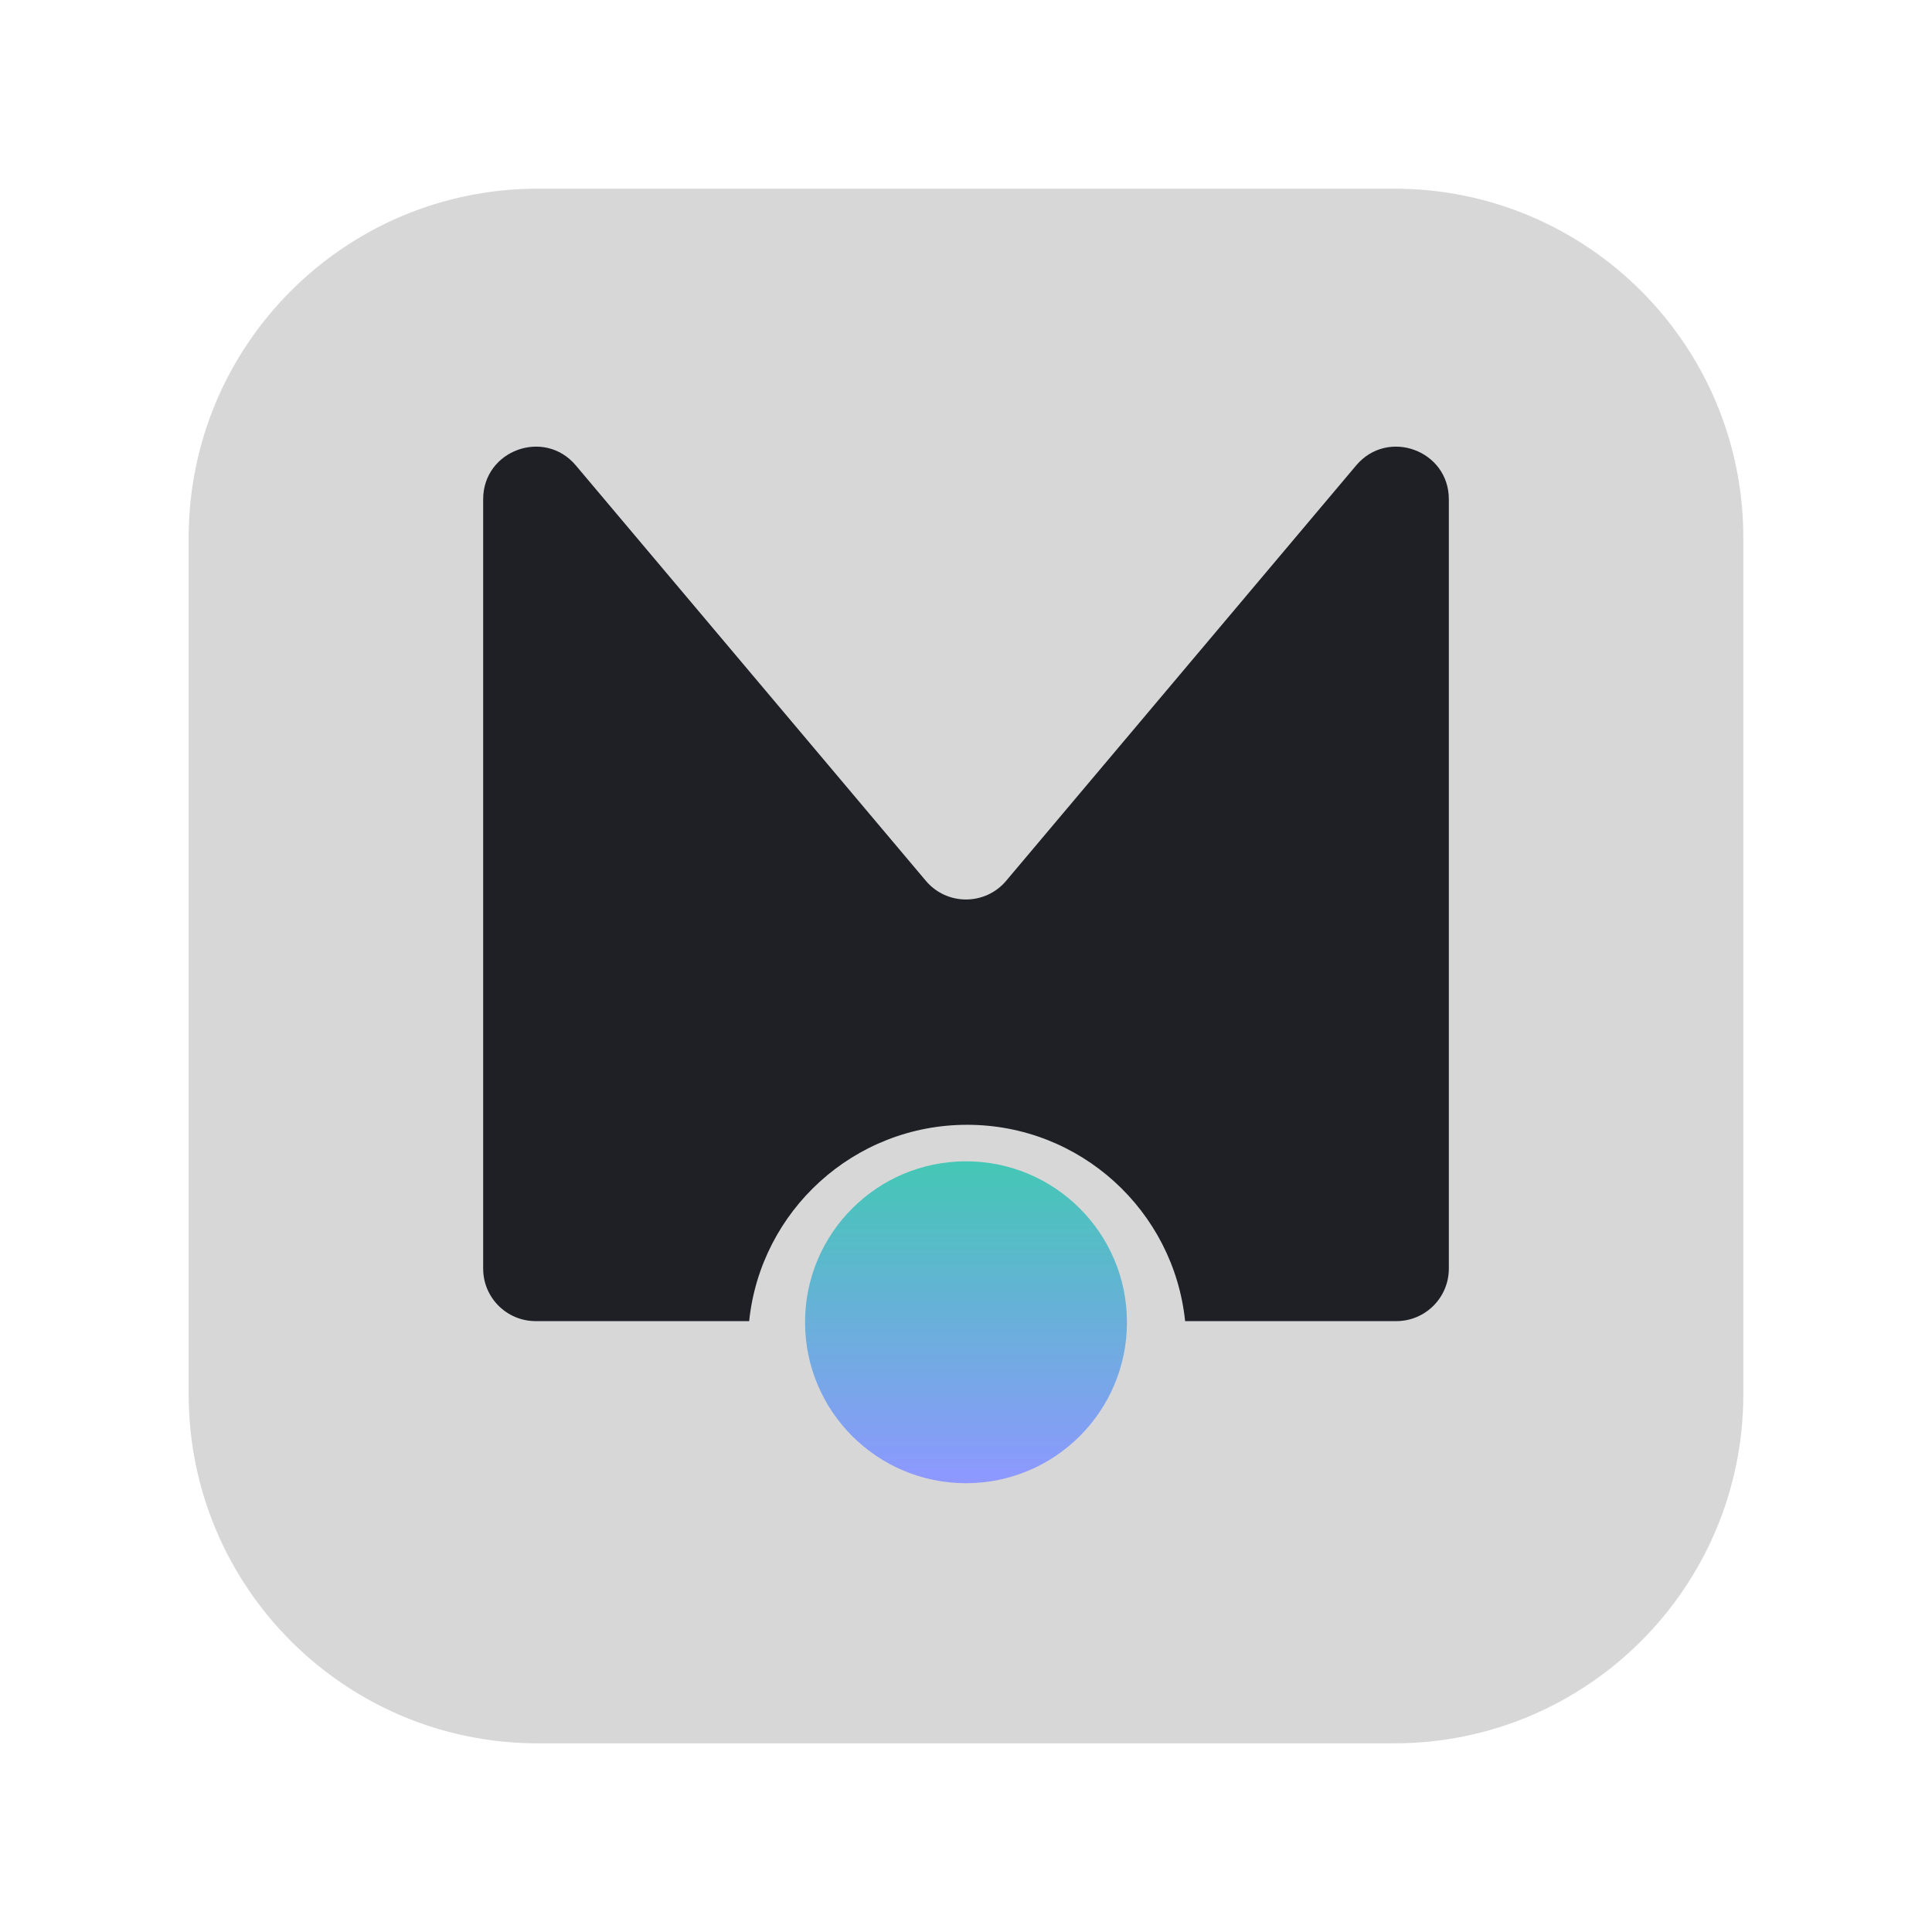
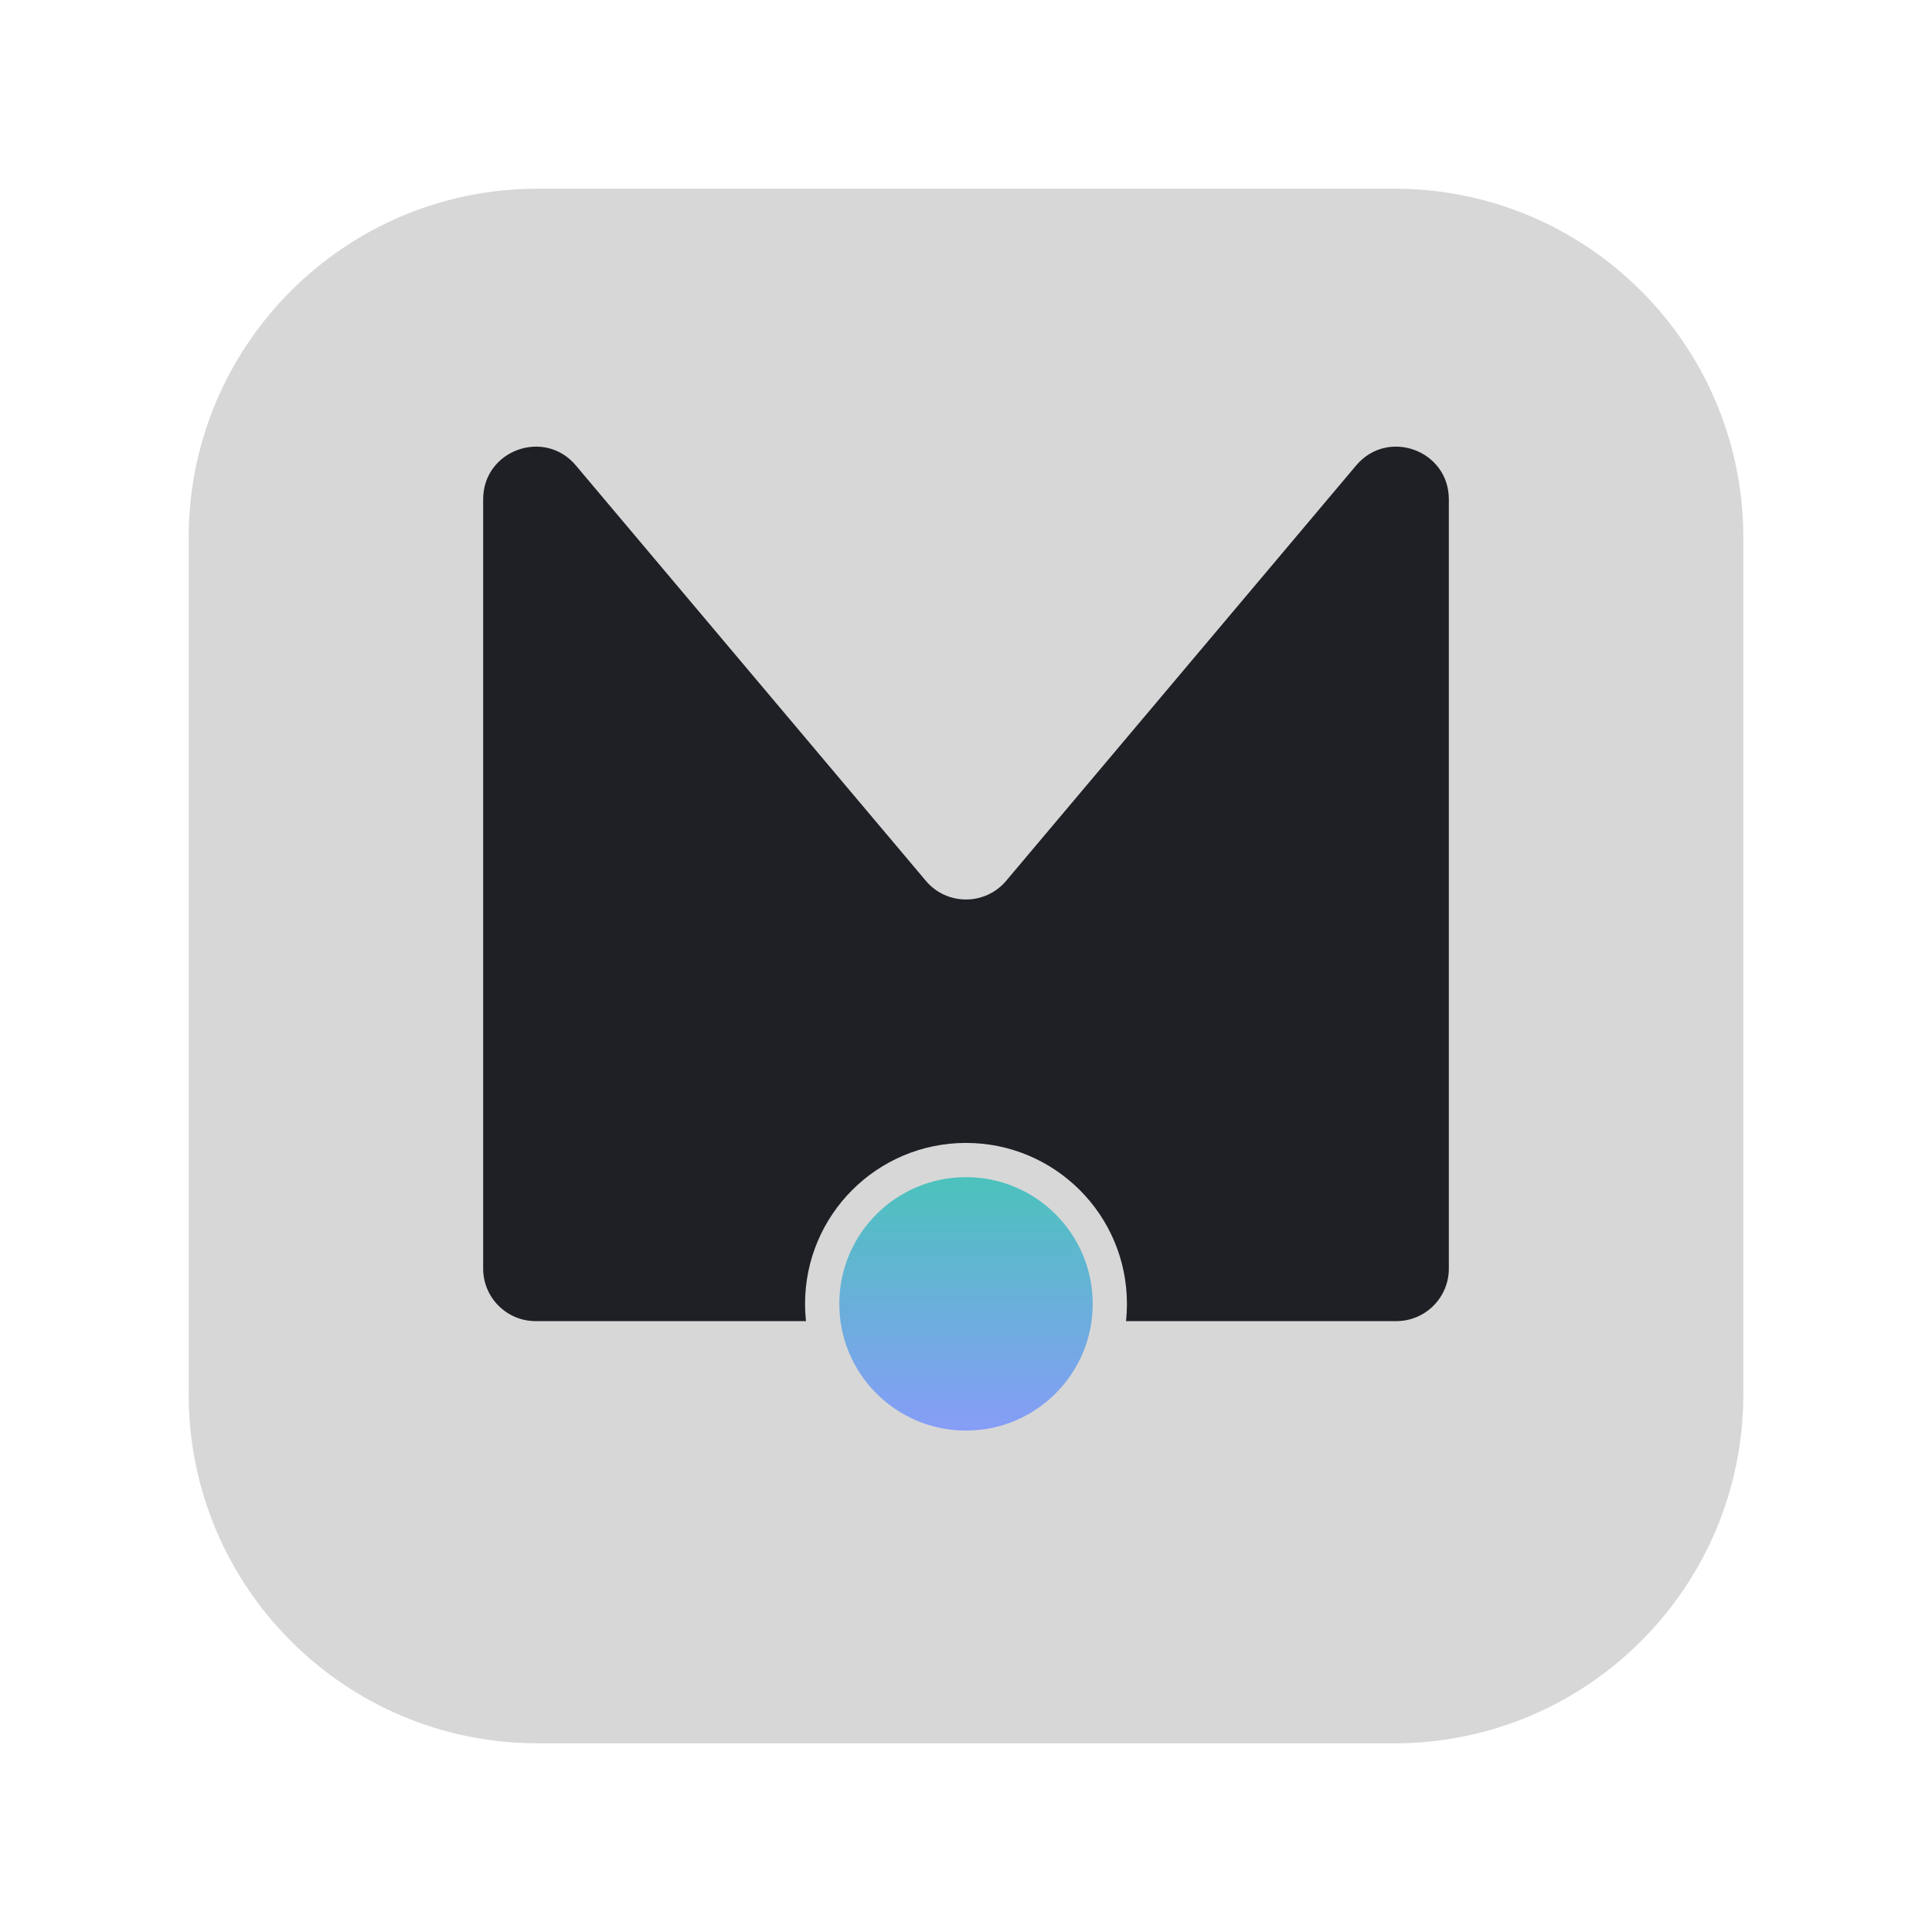
<svg xmlns="http://www.w3.org/2000/svg" width="1024" height="1024" viewBox="0 0 1024 1024" fill="none">
  <rect x="100" y="100" width="824" height="824" rx="185" fill="#D7D7D7" />
  <g transform="translate(100 100) scale(1.209985)">
-     <path d="M511.411 121.225C525.232 104.823 552 114.596 552 136.046V473.057C552 485.759 541.698 496.057 528.995 496.057H436.484C431.483 447.737 390.642 410.057 341 410.057C291.358 410.057 250.517 447.737 245.516 496.057H152C139.297 496.057 129 485.759 129 473.057V136.046C129 114.596 155.768 104.823 169.589 121.225L322.911 303.183C332.101 314.089 348.899 314.089 358.089 303.183L511.411 121.225Z" fill="#1E2025" />
-     <circle cx="340.5" cy="496.557" r="70.5" fill="url(#dot)" />
+     <path d="M511.412 121.226C525.233 104.823 552 114.597 552 136.046V473.057C552 485.759 541.698 496.057 528.995 496.057H152C139.297 496.057 129 485.759 129 473.057V136.046C129 114.596 155.768 104.823 169.589 121.226L322.911 303.184C332.101 314.09 348.899 314.09 358.089 303.184L511.412 121.226Z" fill="#1E2025" />
+     <circle cx="340.5" cy="488.5" r="63" fill="url(#dot)" stroke="#D7D7D7" stroke-width="15" />
  </g>
  <defs>
-     <linearGradient id="dot" x1="340.5" y1="426.057" x2="340.5" y2="567.057" gradientUnits="userSpaceOnUse">
+     <linearGradient id="dot" x1="340.5" y1="418" x2="340.5" y2="559" gradientUnits="userSpaceOnUse">
      <stop stop-color="#44C7B5" />
      <stop offset="1" stop-color="#8E98FF" />
    </linearGradient>
  </defs>
</svg>
